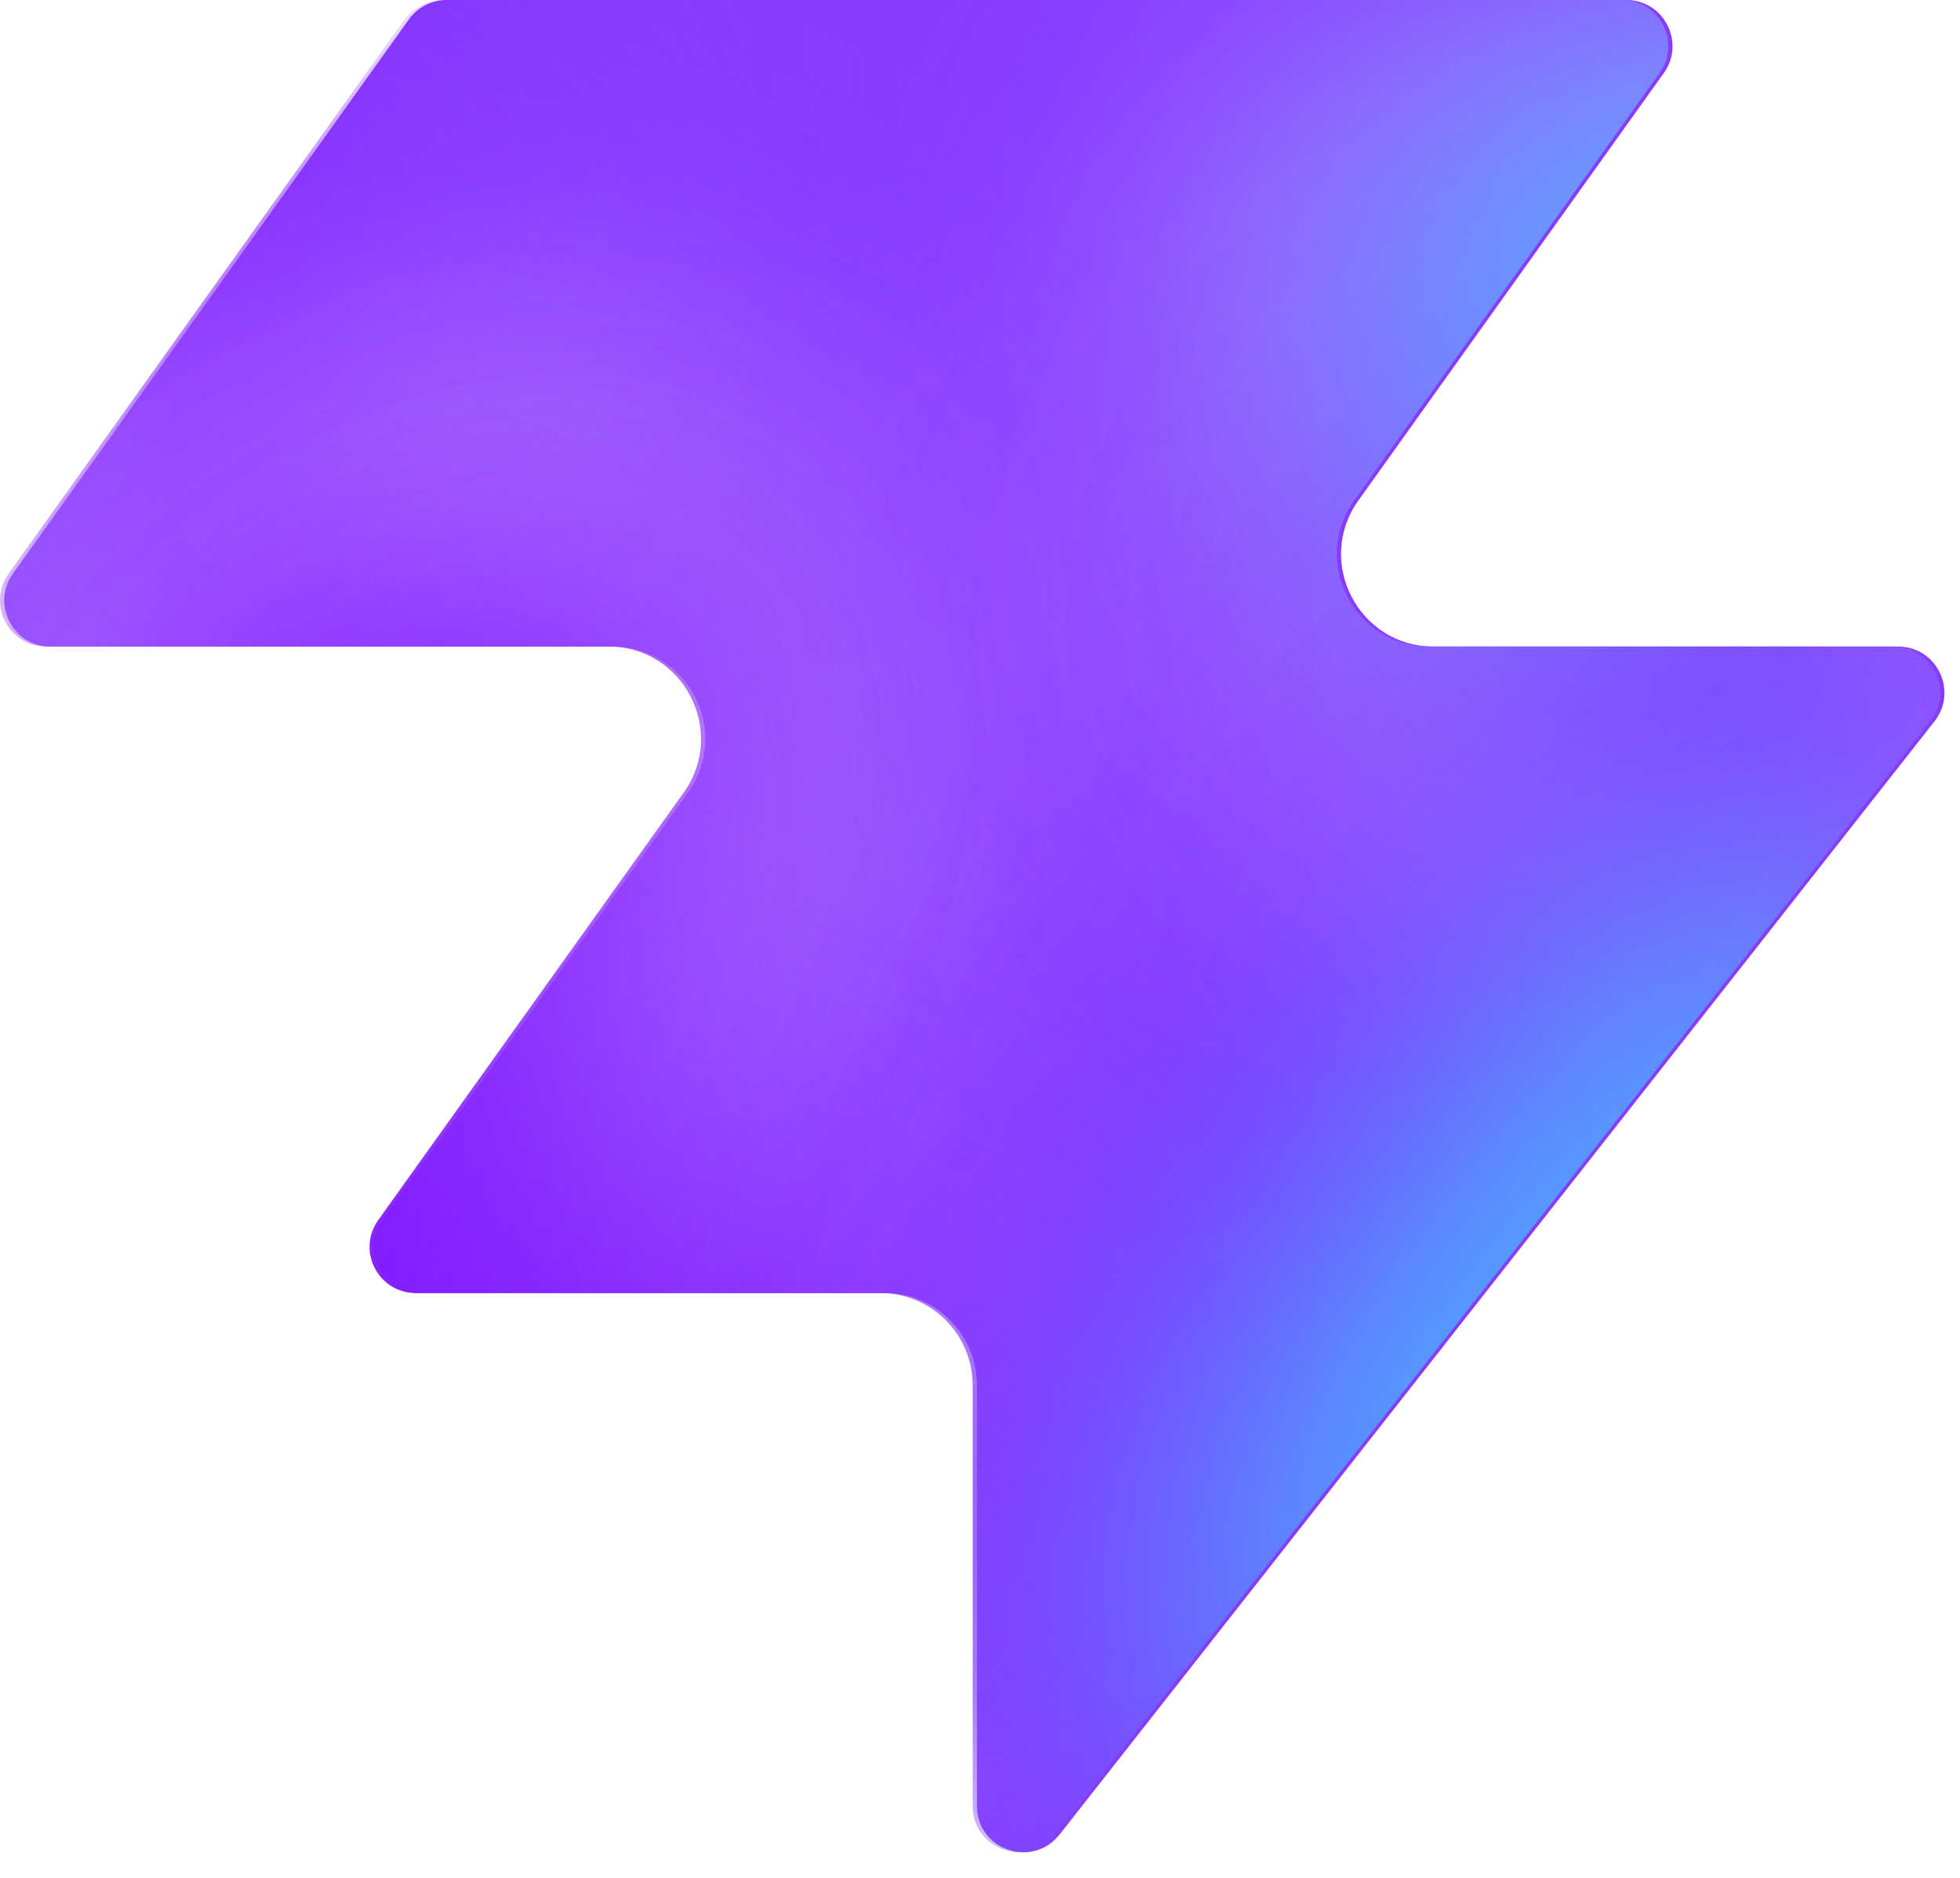
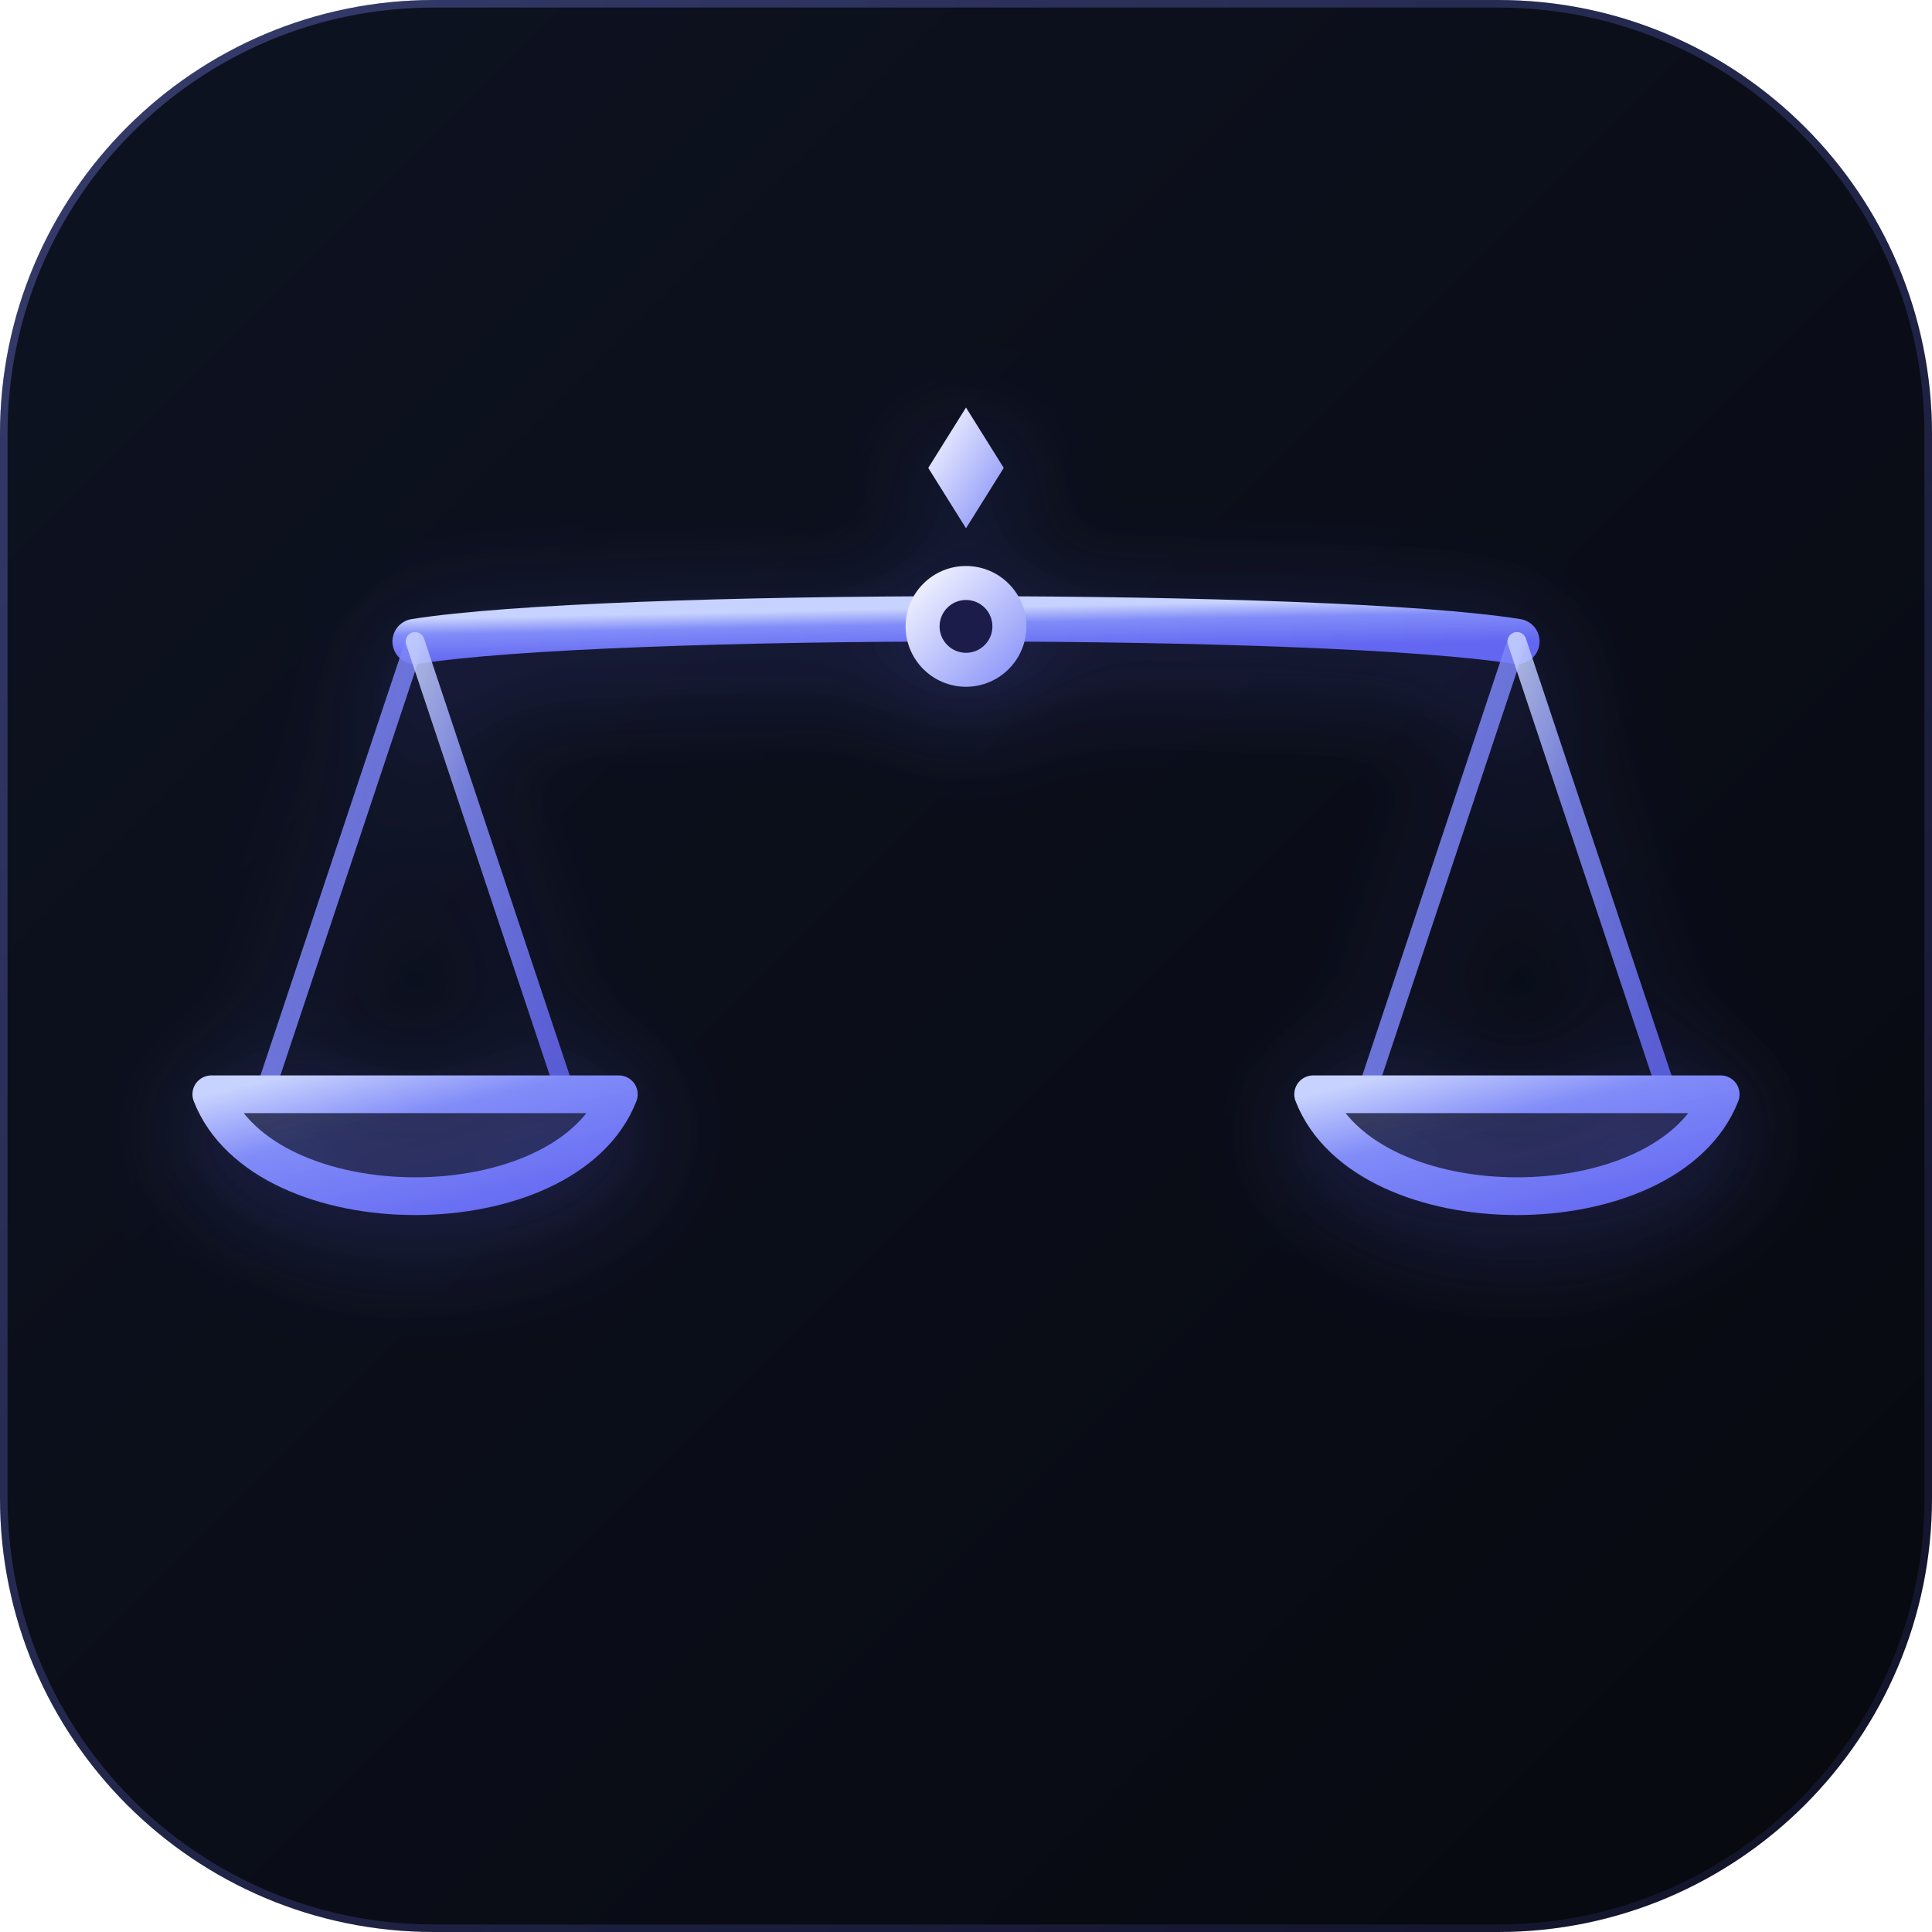
- <svg xmlns="http://www.w3.org/2000/svg" width="48" height="46" fill="none" viewBox="0 0 48 46">
-   <path fill="#863bff" d="M25.946 44.938c-.664.845-2.021.375-2.021-.698V33.937a2.26 2.26 0 0 0-2.262-2.262H10.287c-.92 0-1.456-1.04-.92-1.788l7.48-10.471c1.07-1.497 0-3.578-1.842-3.578H1.237c-.92 0-1.456-1.04-.92-1.788L10.013.474c.214-.297.556-.474.92-.474h28.894c.92 0 1.456 1.04.92 1.788l-7.48 10.471c-1.07 1.498 0 3.579 1.842 3.579h11.377c.943 0 1.473 1.088.89 1.83L25.947 44.94z" style="fill:#863bff;fill:color(display-p3 .525 .23 1);fill-opacity:1" />
-   <mask id="a" width="48" height="46" x="0" y="0" maskUnits="userSpaceOnUse" style="mask-type:alpha">
-     <path fill="#000" d="M25.842 44.938c-.664.844-2.021.375-2.021-.698V33.937a2.26 2.26 0 0 0-2.262-2.262H10.183c-.92 0-1.456-1.04-.92-1.788l7.48-10.471c1.07-1.498 0-3.579-1.842-3.579H1.133c-.92 0-1.456-1.04-.92-1.787L9.91.473c.214-.297.556-.474.92-.474h28.894c.92 0 1.456 1.04.92 1.788l-7.48 10.471c-1.07 1.498 0 3.578 1.842 3.578h11.377c.943 0 1.473 1.088.89 1.832L25.843 44.94z" style="fill:#000;fill-opacity:1" />
-   </mask>
-   <g mask="url(#a)">
-     <g filter="url(#b)">
-       <ellipse cx="5.508" cy="14.704" fill="#ede6ff" rx="5.508" ry="14.704" style="fill:#ede6ff;fill:color(display-p3 .927 .903 1);fill-opacity:1" transform="matrix(.00324 1 1 -.00324 -4.47 31.516)" />
-     </g>
-     <g filter="url(#c)">
-       <ellipse cx="10.399" cy="29.851" fill="#ede6ff" rx="10.399" ry="29.851" style="fill:#ede6ff;fill:color(display-p3 .927 .903 1);fill-opacity:1" transform="matrix(.00324 1 1 -.00324 -39.328 7.883)" />
-     </g>
-     <g filter="url(#d)">
-       <ellipse cx="5.508" cy="30.487" fill="#7e14ff" rx="5.508" ry="30.487" style="fill:#7e14ff;fill:color(display-p3 .492 .077 1);fill-opacity:1" transform="rotate(89.814 -25.913 -14.639)scale(1 -1)" />
-     </g>
-     <g filter="url(#e)">
-       <ellipse cx="5.508" cy="30.599" fill="#7e14ff" rx="5.508" ry="30.599" style="fill:#7e14ff;fill:color(display-p3 .492 .077 1);fill-opacity:1" transform="rotate(89.814 -32.644 -3.334)scale(1 -1)" />
-     </g>
-     <g filter="url(#f)">
-       <ellipse cx="5.508" cy="30.599" fill="#7e14ff" rx="5.508" ry="30.599" style="fill:#7e14ff;fill:color(display-p3 .492 .077 1);fill-opacity:1" transform="matrix(.00324 1 1 -.00324 -34.34 30.47)" />
-     </g>
-     <g filter="url(#g)">
-       <ellipse cx="14.072" cy="22.078" fill="#ede6ff" rx="14.072" ry="22.078" style="fill:#ede6ff;fill:color(display-p3 .927 .903 1);fill-opacity:1" transform="rotate(93.35 24.506 48.493)scale(-1 1)" />
-     </g>
-     <g filter="url(#h)">
-       <ellipse cx="3.47" cy="21.501" fill="#7e14ff" rx="3.47" ry="21.501" style="fill:#7e14ff;fill:color(display-p3 .492 .077 1);fill-opacity:1" transform="rotate(89.009 28.708 47.59)scale(-1 1)" />
-     </g>
-     <g filter="url(#i)">
-       <ellipse cx="3.47" cy="21.501" fill="#7e14ff" rx="3.47" ry="21.501" style="fill:#7e14ff;fill:color(display-p3 .492 .077 1);fill-opacity:1" transform="rotate(89.009 28.708 47.59)scale(-1 1)" />
-     </g>
-     <g filter="url(#j)">
-       <ellipse cx=".387" cy="8.972" fill="#7e14ff" rx="4.407" ry="29.108" style="fill:#7e14ff;fill:color(display-p3 .492 .077 1);fill-opacity:1" transform="rotate(39.51 .387 8.972)" />
-     </g>
-     <g filter="url(#k)">
-       <ellipse cx="47.523" cy="-6.092" fill="#7e14ff" rx="4.407" ry="29.108" style="fill:#7e14ff;fill:color(display-p3 .492 .077 1);fill-opacity:1" transform="rotate(37.892 47.523 -6.092)" />
-     </g>
-     <g filter="url(#l)">
-       <ellipse cx="41.412" cy="6.333" fill="#47bfff" rx="5.971" ry="9.665" style="fill:#47bfff;fill:color(display-p3 .28 .748 1);fill-opacity:1" transform="rotate(37.892 41.412 6.333)" />
-     </g>
-     <g filter="url(#m)">
-       <ellipse cx="-1.879" cy="38.332" fill="#7e14ff" rx="4.407" ry="29.108" style="fill:#7e14ff;fill:color(display-p3 .492 .077 1);fill-opacity:1" transform="rotate(37.892 -1.88 38.332)" />
-     </g>
-     <g filter="url(#n)">
-       <ellipse cx="-1.879" cy="38.332" fill="#7e14ff" rx="4.407" ry="29.108" style="fill:#7e14ff;fill:color(display-p3 .492 .077 1);fill-opacity:1" transform="rotate(37.892 -1.88 38.332)" />
-     </g>
-     <g filter="url(#o)">
-       <ellipse cx="35.651" cy="29.907" fill="#7e14ff" rx="4.407" ry="29.108" style="fill:#7e14ff;fill:color(display-p3 .492 .077 1);fill-opacity:1" transform="rotate(37.892 35.651 29.907)" />
-     </g>
-     <g filter="url(#p)">
-       <ellipse cx="38.418" cy="32.4" fill="#47bfff" rx="5.971" ry="15.297" style="fill:#47bfff;fill:color(display-p3 .28 .748 1);fill-opacity:1" transform="rotate(37.892 38.418 32.4)" />
-     </g>
-   </g>
+ <svg xmlns="http://www.w3.org/2000/svg" viewBox="0 0 512 512" fill="none">
  <defs>
-     <filter id="b" width="60.045" height="41.654" x="-19.77" y="16.149" color-interpolation-filters="sRGB" filterUnits="userSpaceOnUse">
-       <feFlood flood-opacity="0" result="BackgroundImageFix" />
-       <feBlend in="SourceGraphic" in2="BackgroundImageFix" result="shape" />
-       <feGaussianBlur result="effect1_foregroundBlur_2002_17158" stdDeviation="7.659" />
-     </filter>
-     <filter id="c" width="90.34" height="51.437" x="-54.613" y="-7.533" color-interpolation-filters="sRGB" filterUnits="userSpaceOnUse">
-       <feFlood flood-opacity="0" result="BackgroundImageFix" />
-       <feBlend in="SourceGraphic" in2="BackgroundImageFix" result="shape" />
-       <feGaussianBlur result="effect1_foregroundBlur_2002_17158" stdDeviation="7.659" />
-     </filter>
-     <filter id="d" width="79.355" height="29.4" x="-49.64" y="2.03" color-interpolation-filters="sRGB" filterUnits="userSpaceOnUse">
-       <feFlood flood-opacity="0" result="BackgroundImageFix" />
-       <feBlend in="SourceGraphic" in2="BackgroundImageFix" result="shape" />
-       <feGaussianBlur result="effect1_foregroundBlur_2002_17158" stdDeviation="4.596" />
-     </filter>
-     <filter id="e" width="79.579" height="29.4" x="-45.045" y="20.029" color-interpolation-filters="sRGB" filterUnits="userSpaceOnUse">
-       <feFlood flood-opacity="0" result="BackgroundImageFix" />
-       <feBlend in="SourceGraphic" in2="BackgroundImageFix" result="shape" />
-       <feGaussianBlur result="effect1_foregroundBlur_2002_17158" stdDeviation="4.596" />
-     </filter>
-     <filter id="f" width="79.579" height="29.4" x="-43.513" y="21.178" color-interpolation-filters="sRGB" filterUnits="userSpaceOnUse">
-       <feFlood flood-opacity="0" result="BackgroundImageFix" />
-       <feBlend in="SourceGraphic" in2="BackgroundImageFix" result="shape" />
-       <feGaussianBlur result="effect1_foregroundBlur_2002_17158" stdDeviation="4.596" />
-     </filter>
-     <filter id="g" width="74.749" height="58.852" x="15.756" y="-17.901" color-interpolation-filters="sRGB" filterUnits="userSpaceOnUse">
-       <feFlood flood-opacity="0" result="BackgroundImageFix" />
-       <feBlend in="SourceGraphic" in2="BackgroundImageFix" result="shape" />
-       <feGaussianBlur result="effect1_foregroundBlur_2002_17158" stdDeviation="7.659" />
-     </filter>
-     <filter id="h" width="61.377" height="25.362" x="23.548" y="2.284" color-interpolation-filters="sRGB" filterUnits="userSpaceOnUse">
-       <feFlood flood-opacity="0" result="BackgroundImageFix" />
-       <feBlend in="SourceGraphic" in2="BackgroundImageFix" result="shape" />
-       <feGaussianBlur result="effect1_foregroundBlur_2002_17158" stdDeviation="4.596" />
-     </filter>
-     <filter id="i" width="61.377" height="25.362" x="23.548" y="2.284" color-interpolation-filters="sRGB" filterUnits="userSpaceOnUse">
-       <feFlood flood-opacity="0" result="BackgroundImageFix" />
-       <feBlend in="SourceGraphic" in2="BackgroundImageFix" result="shape" />
-       <feGaussianBlur result="effect1_foregroundBlur_2002_17158" stdDeviation="4.596" />
-     </filter>
-     <filter id="j" width="56.045" height="63.649" x="-27.636" y="-22.853" color-interpolation-filters="sRGB" filterUnits="userSpaceOnUse">
-       <feFlood flood-opacity="0" result="BackgroundImageFix" />
-       <feBlend in="SourceGraphic" in2="BackgroundImageFix" result="shape" />
-       <feGaussianBlur result="effect1_foregroundBlur_2002_17158" stdDeviation="4.596" />
-     </filter>
-     <filter id="k" width="54.814" height="64.646" x="20.116" y="-38.415" color-interpolation-filters="sRGB" filterUnits="userSpaceOnUse">
-       <feFlood flood-opacity="0" result="BackgroundImageFix" />
-       <feBlend in="SourceGraphic" in2="BackgroundImageFix" result="shape" />
-       <feGaussianBlur result="effect1_foregroundBlur_2002_17158" stdDeviation="4.596" />
-     </filter>
-     <filter id="l" width="33.541" height="35.313" x="24.641" y="-11.323" color-interpolation-filters="sRGB" filterUnits="userSpaceOnUse">
-       <feFlood flood-opacity="0" result="BackgroundImageFix" />
-       <feBlend in="SourceGraphic" in2="BackgroundImageFix" result="shape" />
-       <feGaussianBlur result="effect1_foregroundBlur_2002_17158" stdDeviation="4.596" />
-     </filter>
-     <filter id="m" width="54.814" height="64.646" x="-29.286" y="6.009" color-interpolation-filters="sRGB" filterUnits="userSpaceOnUse">
-       <feFlood flood-opacity="0" result="BackgroundImageFix" />
-       <feBlend in="SourceGraphic" in2="BackgroundImageFix" result="shape" />
-       <feGaussianBlur result="effect1_foregroundBlur_2002_17158" stdDeviation="4.596" />
-     </filter>
-     <filter id="n" width="54.814" height="64.646" x="-29.286" y="6.009" color-interpolation-filters="sRGB" filterUnits="userSpaceOnUse">
-       <feFlood flood-opacity="0" result="BackgroundImageFix" />
-       <feBlend in="SourceGraphic" in2="BackgroundImageFix" result="shape" />
-       <feGaussianBlur result="effect1_foregroundBlur_2002_17158" stdDeviation="4.596" />
-     </filter>
-     <filter id="o" width="54.814" height="64.646" x="8.244" y="-2.416" color-interpolation-filters="sRGB" filterUnits="userSpaceOnUse">
-       <feFlood flood-opacity="0" result="BackgroundImageFix" />
-       <feBlend in="SourceGraphic" in2="BackgroundImageFix" result="shape" />
-       <feGaussianBlur result="effect1_foregroundBlur_2002_17158" stdDeviation="4.596" />
-     </filter>
-     <filter id="p" width="39.409" height="43.623" x="18.713" y="10.588" color-interpolation-filters="sRGB" filterUnits="userSpaceOnUse">
-       <feFlood flood-opacity="0" result="BackgroundImageFix" />
-       <feBlend in="SourceGraphic" in2="BackgroundImageFix" result="shape" />
-       <feGaussianBlur result="effect1_foregroundBlur_2002_17158" stdDeviation="4.596" />
+     <linearGradient id="bgGrad" x1="0%" y1="0%" x2="100%" y2="100%">
+       <stop offset="0%" stop-color="#0E1322" />
+       <stop offset="100%" stop-color="#07090F" />
+     </linearGradient>
+     <linearGradient id="scaleGrad" x1="0%" y1="0%" x2="100%" y2="100%">
+       <stop offset="0%" stop-color="#C7D2FE" />
+       <stop offset="35%" stop-color="#818CF8" />
+       <stop offset="100%" stop-color="#6366F1" />
+     </linearGradient>
+     <linearGradient id="coreGrad" x1="0%" y1="0%" x2="100%" y2="100%">
+       <stop offset="0%" stop-color="#FFFFFF" />
+       <stop offset="100%" stop-color="#818CF8" />
+     </linearGradient>
+     <linearGradient id="borderGrad" x1="0%" y1="0%" x2="100%" y2="100%">
+       <stop offset="0%" stop-color="#818CF8" stop-opacity="0.35" />
+       <stop offset="100%" stop-color="#6366F1" stop-opacity="0.1" />
+     </linearGradient>
+     <filter id="glow" x="-20%" y="-20%" width="140%" height="140%">
+       <feDropShadow dx="0" dy="6" stdDeviation="14" flood-color="#6366F1" flood-opacity="0.35" />
    </filter>
  </defs>
+   <rect width="512" height="512" rx="115" fill="url(#bgGrad)" />
+   <rect width="510" height="510" x="1" y="1" rx="114" stroke="url(#borderGrad)" stroke-width="2" />
+   <g filter="url(#glow)">
+     <line x1="256" y1="140" x2="256" y2="390" stroke="url(#scaleGrad)" stroke-width="14" stroke-linecap="round" />
+     <path d="M196 390 H316" stroke="url(#scaleGrad)" stroke-width="16" stroke-linecap="round" />
+     <path d="M226 366 H286" stroke="url(#scaleGrad)" stroke-width="8" stroke-linecap="round" opacity="0.6" />
+     <path d="M110 170 C160 162, 352 162, 402 170" stroke="url(#scaleGrad)" stroke-width="12" stroke-linecap="round" />
+     <path d="M110 170 L70 290" stroke="url(#scaleGrad)" stroke-width="5" stroke-linecap="round" opacity="0.85" />
+     <path d="M110 170 L150 290" stroke="url(#scaleGrad)" stroke-width="5" stroke-linecap="round" opacity="0.85" />
+     <path d="M56 290 C70 326, 150 326, 164 290 Z" fill="url(#scaleGrad)" fill-opacity="0.2" stroke="url(#scaleGrad)" stroke-width="10" stroke-linejoin="round" />
+     <path d="M402 170 L362 290" stroke="url(#scaleGrad)" stroke-width="5" stroke-linecap="round" opacity="0.85" />
+     <path d="M402 170 L442 290" stroke="url(#scaleGrad)" stroke-width="5" stroke-linecap="round" opacity="0.85" />
+     <path d="M348 290 C362 326, 442 326, 456 290 Z" fill="url(#scaleGrad)" fill-opacity="0.2" stroke="url(#scaleGrad)" stroke-width="10" stroke-linejoin="round" />
+     <circle cx="256" cy="166" r="16" fill="url(#coreGrad)" />
+     <circle cx="256" cy="166" r="7" fill="#1E1B4B" />
+     <polygon points="256,108 266,124 256,140 246,124" fill="url(#coreGrad)" />
+   </g>
</svg>
